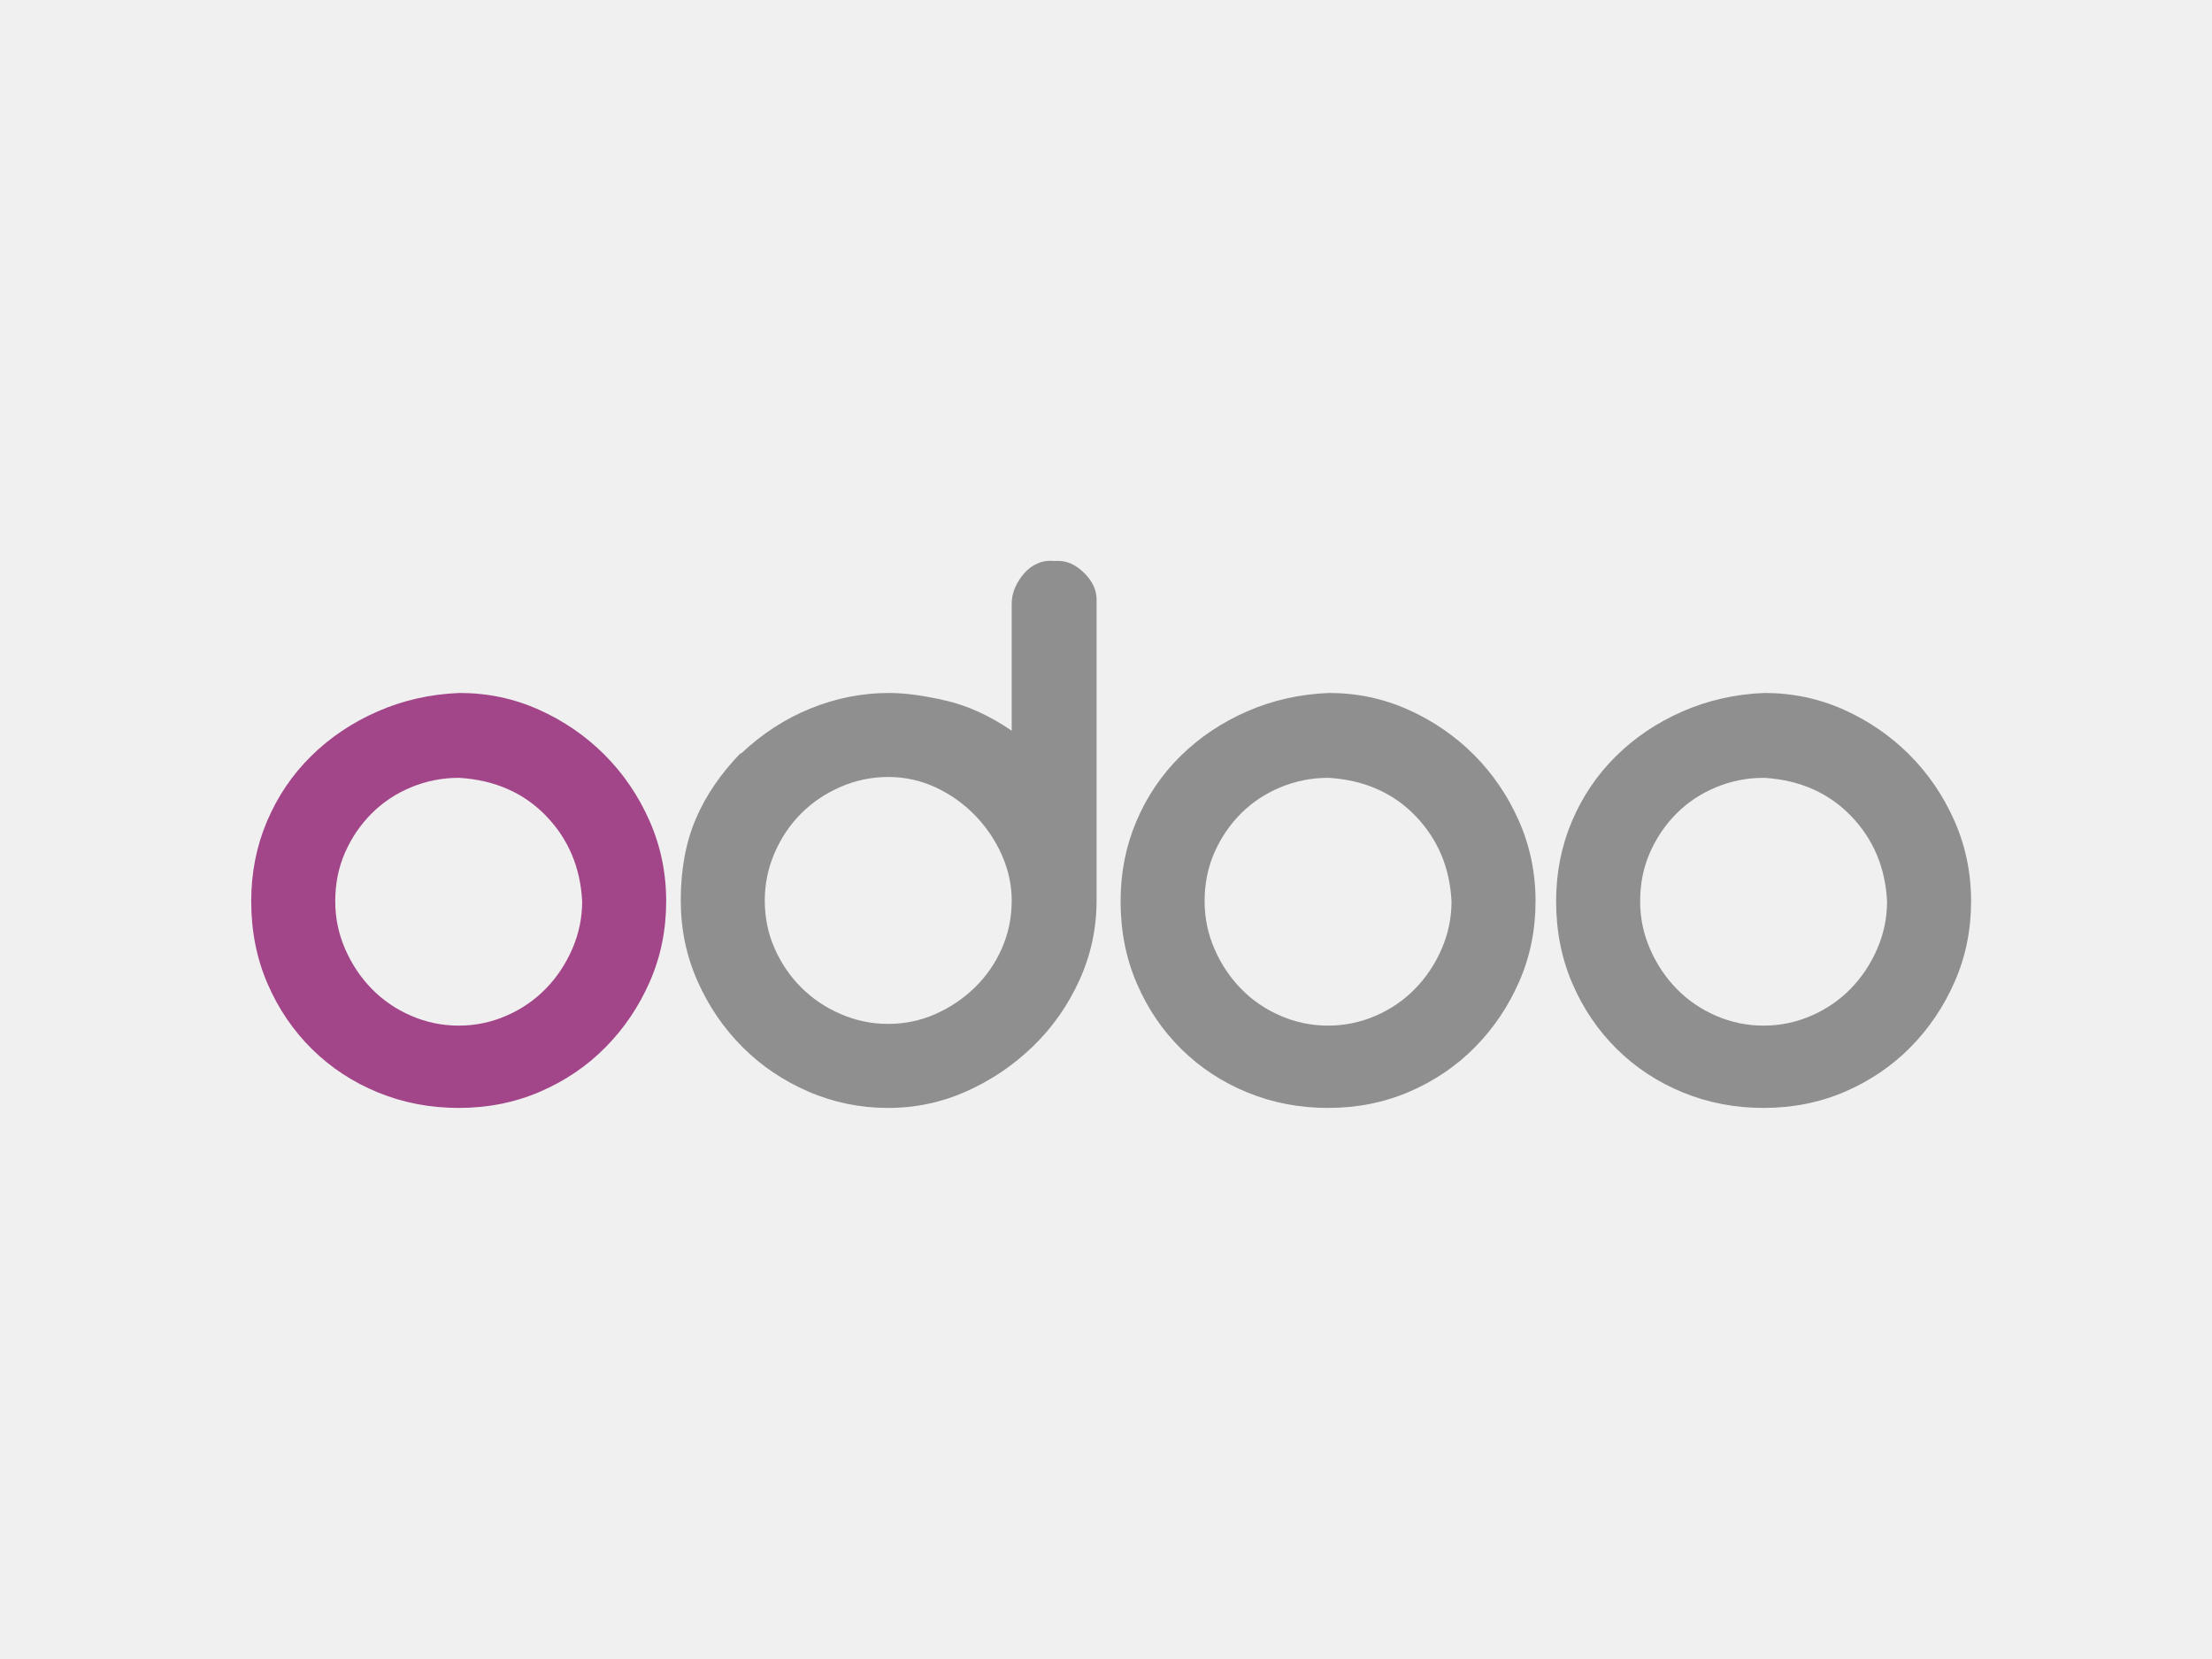
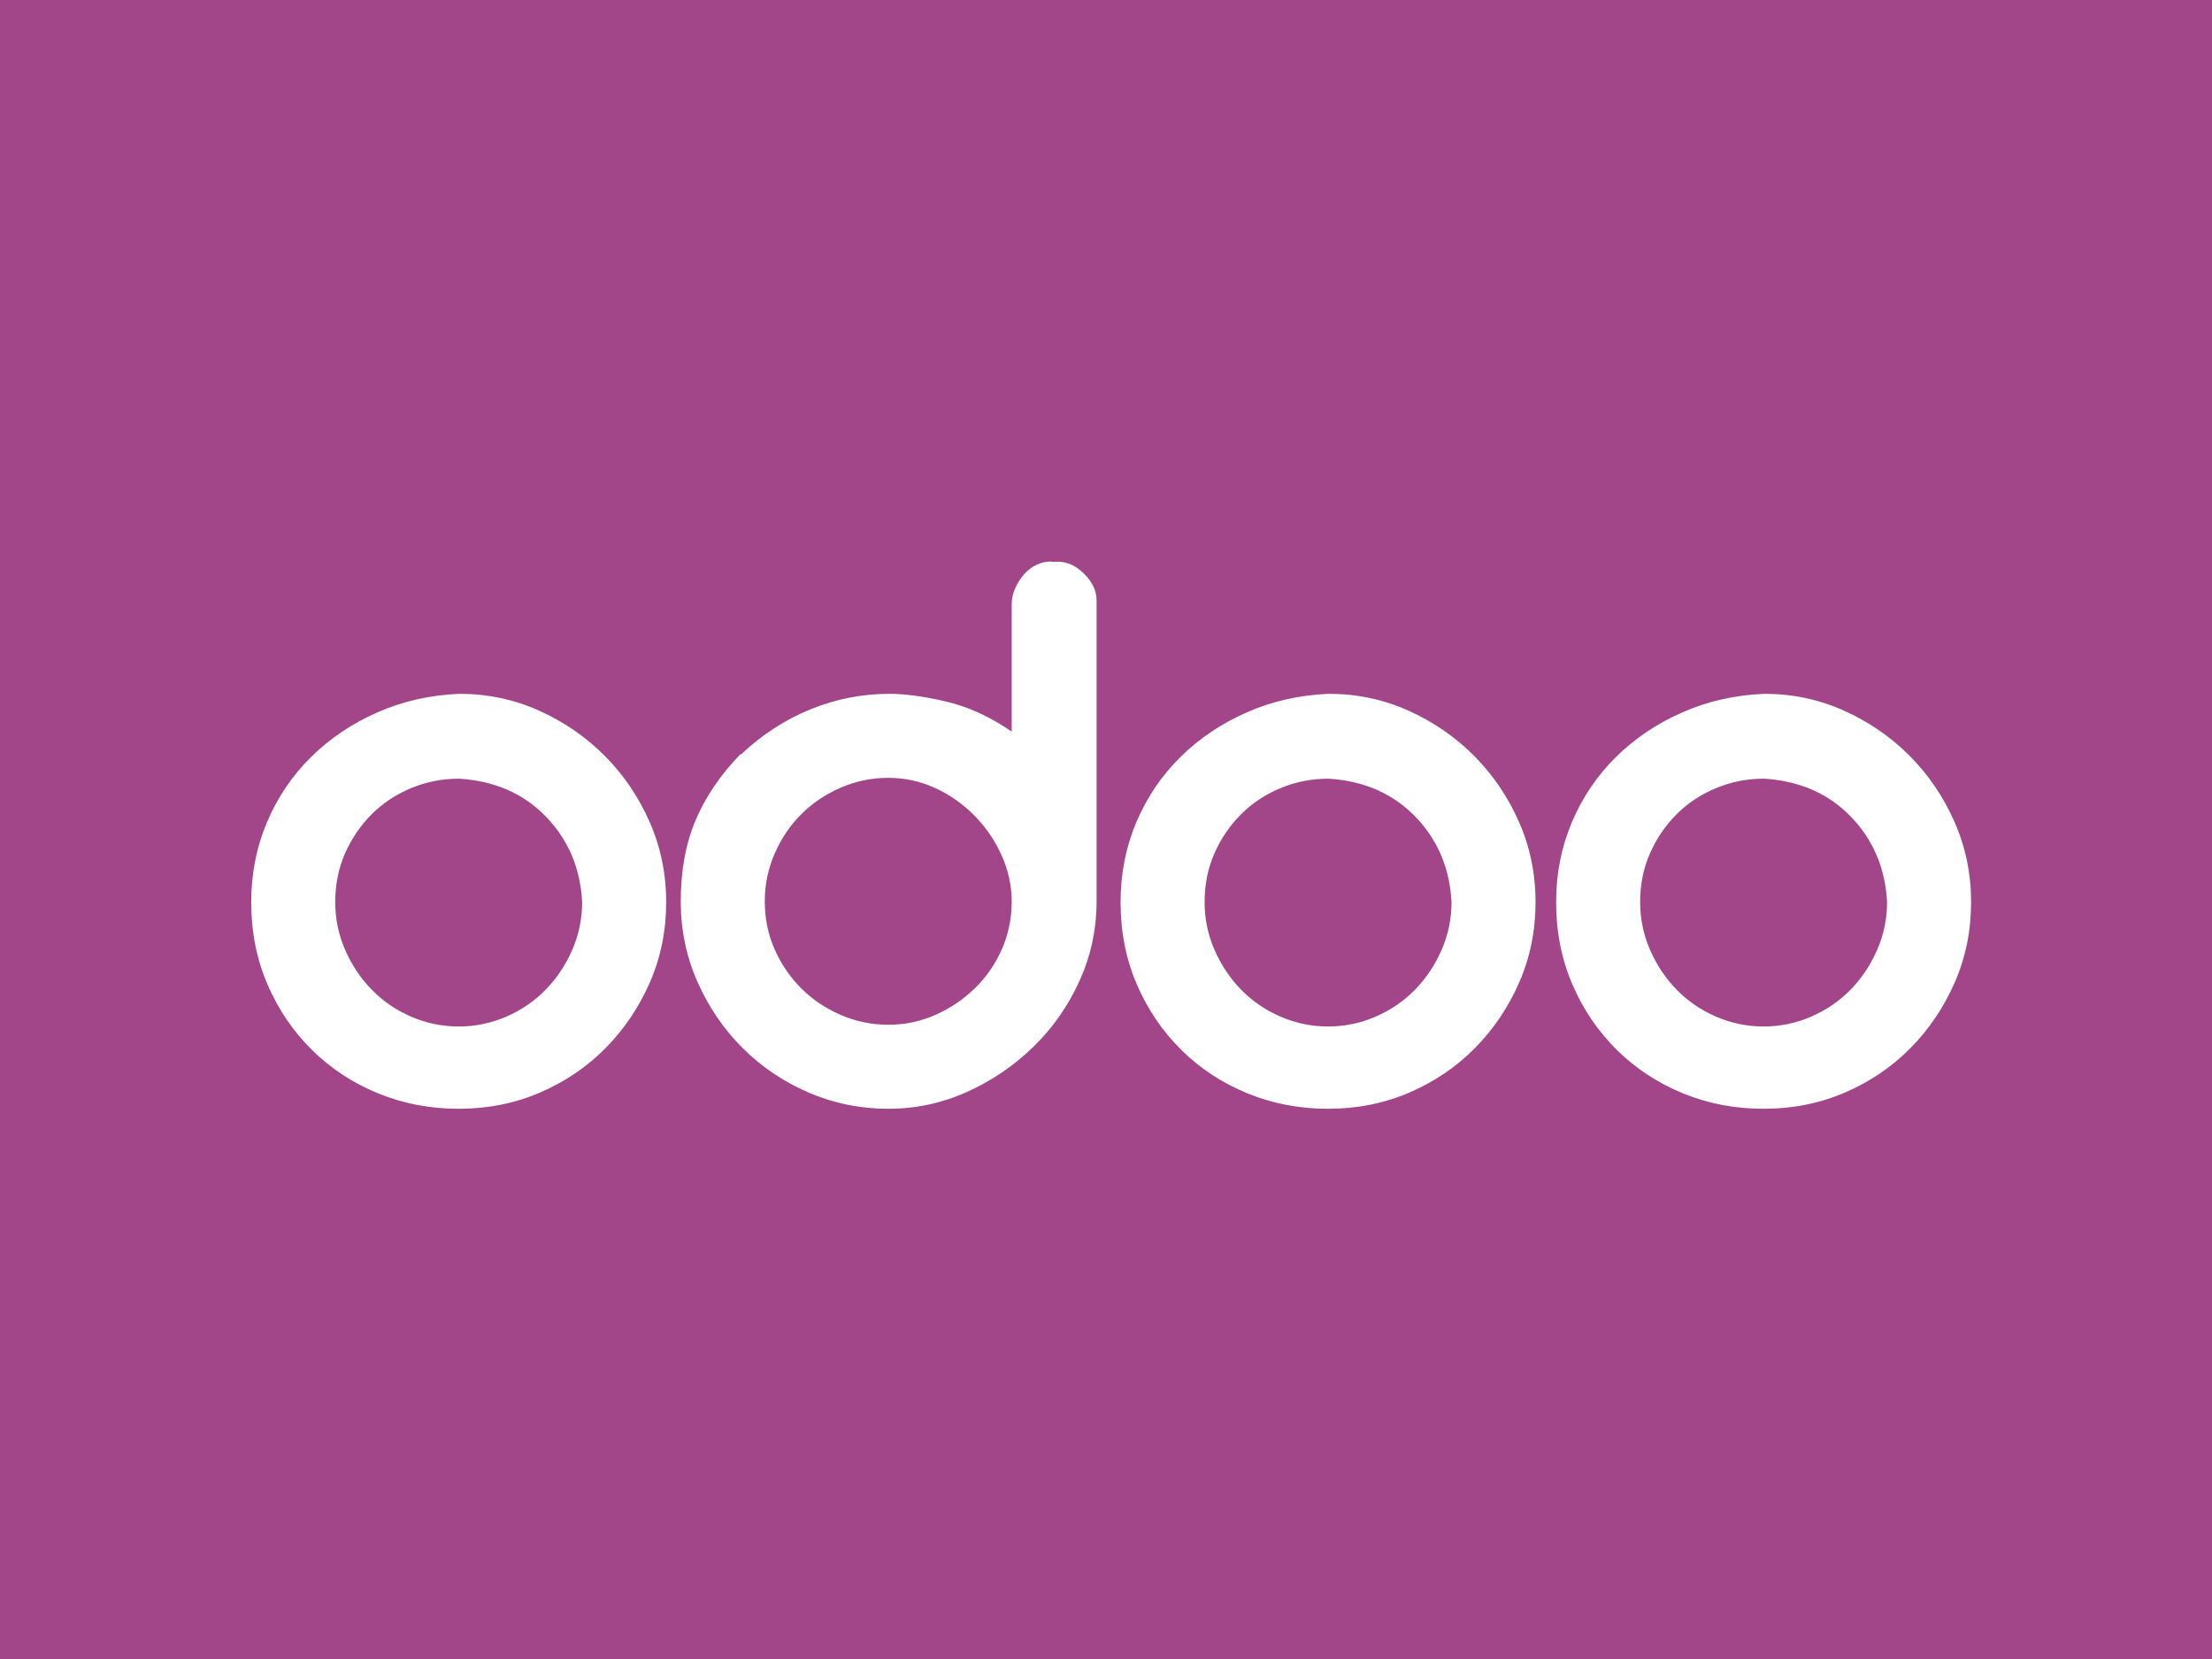
- <svg xmlns="http://www.w3.org/2000/svg" version="1.1" id="Layer_1" x="0px" y="0px" width="800px" height="600px" viewBox="0 0 800 600" enable-background="new 0 0 800 600" xml:space="preserve">
-   <g>
-     <path fill="#A24689" d="M166.205,250.621c10.126,0,19.689,2.016,28.683,6.046c8.992,4.031,16.898,9.458,23.721,16.279   c6.821,6.822,12.248,14.782,16.279,23.876c4.031,9.1,6.046,18.813,6.046,29.147c0,10.34-1.967,20.001-5.891,28.993   c-3.93,8.992-9.254,16.899-15.97,23.721c-6.72,6.821-14.627,12.199-23.721,16.124c-9.099,3.93-18.915,5.892-29.458,5.892   c-10.339,0-20.053-1.86-29.147-5.581c-9.099-3.722-17.054-8.939-23.876-15.659c-6.821-6.716-12.199-14.622-16.124-23.722   c-3.929-9.094-5.892-19.017-5.892-29.768c0-10.334,1.909-20,5.736-28.992c3.823-8.992,9.147-16.846,15.97-23.565   c6.821-6.716,14.83-12.094,24.031-16.124C145.788,253.257,155.662,251.037,166.205,250.621z M165.895,281.318   c-5.998,0-11.734,1.139-17.209,3.411c-5.479,2.277-10.232,5.427-14.264,9.458c-4.031,4.03-7.238,8.735-9.612,14.108   c-2.379,5.378-3.566,11.27-3.566,17.674c0,5.998,1.188,11.735,3.566,17.21c2.374,5.479,5.581,10.286,9.612,14.419   c4.031,4.137,8.784,7.393,14.264,9.767c5.475,2.379,11.211,3.566,17.209,3.566c5.993,0,11.73-1.188,17.21-3.566   c5.475-2.374,10.232-5.63,14.264-9.767c4.031-4.133,7.233-8.939,9.612-14.419c2.374-5.475,3.565-11.212,3.565-17.21   c-0.62-12.194-4.961-22.48-13.022-30.853c-8.063-8.372-18.504-12.97-31.318-13.799H165.895z" />
-     <path fill="#8F8F8F" d="M382.019,202.869c3.513-0.204,6.821,1.191,9.923,4.186c3.101,2.999,4.65,6.255,4.65,9.768V325.66   c0,10.131-2.068,19.743-6.201,28.837c-4.138,9.1-9.719,17.055-16.744,23.876c-7.03,6.822-15.039,12.249-24.031,16.279   c-8.992,4.031-18.45,6.047-28.372,6.047c-10.131,0-19.743-1.962-28.838-5.892c-9.099-3.925-17.054-9.303-23.876-16.124   c-6.821-6.821-12.248-14.777-16.279-23.876c-4.031-9.094-6.046-18.809-6.046-29.147c0-11.163,1.807-20.979,5.426-29.458   c3.614-8.474,9.041-16.434,16.279-23.876v0.311c7.646-7.233,16.071-12.714,25.271-16.435c9.196-3.721,18.653-5.581,28.372-5.581   c5.785,0,12.66,0.93,20.62,2.791c7.956,1.86,15.863,5.479,23.722,10.853v-45.892c0-2.064,0.411-4.031,1.24-5.892   c0.823-1.86,1.909-3.566,3.256-5.116c1.342-1.551,2.945-2.738,4.806-3.566c1.86-0.823,3.722-1.134,5.582-0.93H382.019z    M365.895,325.66c0-5.581-1.192-11.057-3.566-16.435c-2.379-5.373-5.635-10.179-9.768-14.418   c-4.138-4.235-8.891-7.598-14.264-10.078c-5.378-2.48-11.061-3.721-17.054-3.721c-5.998,0-11.734,1.191-17.21,3.565   c-5.479,2.379-10.232,5.582-14.264,9.613c-4.03,4.03-7.238,8.788-9.612,14.263c-2.379,5.48-3.565,11.217-3.565,17.21   c0,6.201,1.187,11.991,3.565,17.364c2.374,5.378,5.582,10.078,9.612,14.108c4.031,4.031,8.784,7.238,14.264,9.612   c5.476,2.379,11.212,3.566,17.21,3.566c5.993,0,11.676-1.188,17.054-3.566c5.373-2.374,10.126-5.581,14.264-9.612   c4.133-4.03,7.389-8.73,9.768-14.108C364.702,337.651,365.895,331.861,365.895,325.66z" />
-     <path fill="#8F8F8F" d="M480.623,250.621c10.126,0,19.689,2.016,28.683,6.046c8.992,4.031,16.898,9.458,23.721,16.279   c6.821,6.822,12.248,14.782,16.279,23.876c4.031,9.1,6.046,18.813,6.046,29.147c0,10.34-1.967,20.001-5.891,28.993   c-3.93,8.992-9.254,16.899-15.97,23.721c-6.72,6.821-14.627,12.199-23.721,16.124c-9.099,3.93-18.915,5.892-29.458,5.892   c-10.339,0-20.053-1.86-29.147-5.581c-9.099-3.722-17.054-8.939-23.876-15.659c-6.821-6.716-12.199-14.622-16.124-23.722   c-3.929-9.094-5.892-19.017-5.892-29.768c0-10.334,1.909-20,5.736-28.992c3.823-8.992,9.147-16.846,15.97-23.565   c6.821-6.716,14.83-12.094,24.031-16.124C460.206,253.257,470.08,251.037,480.623,250.621z M480.313,281.318   c-5.998,0-11.734,1.139-17.209,3.411c-5.479,2.277-10.232,5.427-14.264,9.458c-4.031,4.03-7.238,8.735-9.612,14.108   c-2.379,5.378-3.566,11.27-3.566,17.674c0,5.998,1.188,11.735,3.566,17.21c2.374,5.479,5.581,10.286,9.612,14.419   c4.031,4.137,8.784,7.393,14.264,9.767c5.475,2.379,11.211,3.566,17.209,3.566c5.993,0,11.73-1.188,17.21-3.566   c5.475-2.374,10.232-5.63,14.264-9.767c4.031-4.133,7.233-8.939,9.612-14.419c2.374-5.475,3.565-11.212,3.565-17.21   c-0.62-12.194-4.961-22.48-13.022-30.853c-8.063-8.372-18.504-12.97-31.318-13.799H480.313z" />
-     <path fill="#8F8F8F" d="M638.142,250.621c10.126,0,19.689,2.016,28.683,6.046c8.992,4.031,16.898,9.458,23.721,16.279   c6.821,6.822,12.248,14.782,16.279,23.876c4.031,9.1,6.046,18.813,6.046,29.147c0,10.34-1.967,20.001-5.891,28.993   c-3.93,8.992-9.254,16.899-15.97,23.721c-6.72,6.821-14.627,12.199-23.721,16.124c-9.099,3.93-18.915,5.892-29.458,5.892   c-10.339,0-20.053-1.86-29.147-5.581c-9.099-3.722-17.054-8.939-23.876-15.659c-6.821-6.716-12.199-14.622-16.124-23.722   c-3.929-9.094-5.892-19.017-5.892-29.768c0-10.334,1.909-20,5.736-28.992c3.823-8.992,9.147-16.846,15.97-23.565   c6.821-6.716,14.83-12.094,24.031-16.124C617.725,253.257,627.599,251.037,638.142,250.621z M637.831,281.318   c-5.998,0-11.734,1.139-17.209,3.411c-5.479,2.277-10.232,5.427-14.264,9.458c-4.031,4.03-7.238,8.735-9.612,14.108   c-2.379,5.378-3.566,11.27-3.566,17.674c0,5.998,1.188,11.735,3.566,17.21c2.374,5.479,5.581,10.286,9.612,14.419   c4.031,4.137,8.784,7.393,14.264,9.767c5.475,2.379,11.211,3.566,17.209,3.566c5.993,0,11.73-1.188,17.21-3.566   c5.475-2.374,10.232-5.63,14.264-9.767c4.031-4.133,7.233-8.939,9.612-14.419c2.374-5.475,3.565-11.212,3.565-17.21   c-0.62-12.194-4.961-22.48-13.023-30.853c-8.062-8.372-18.503-12.97-31.317-13.799H637.831z" />
+ <svg xmlns="http://www.w3.org/2000/svg" width="2500" height="1875" viewBox="0 0 800 600">
+   <path fill="#a24689" d="M0 0h800v600H0z" />
+   <g fill="#fff">
+     <path d="M166.205 250.931c10.126 0 19.689 2.016 28.684 6.046 8.991 4.03 16.897 9.458 23.721 16.278 6.821 6.822 12.248 14.782 16.279 23.876 4.03 9.101 6.046 18.813 6.046 29.147 0 10.34-1.967 20.001-5.892 28.993-3.93 8.992-9.254 16.899-15.97 23.721-6.72 6.821-14.627 12.199-23.721 16.124-9.1 3.931-18.915 5.893-29.458 5.893-10.339 0-20.053-1.86-29.147-5.581-9.099-3.722-17.054-8.939-23.876-15.659-6.82-6.716-12.199-14.622-16.124-23.722-3.929-9.095-5.892-19.018-5.892-29.769 0-10.334 1.909-20 5.736-28.992 3.822-8.992 9.146-16.846 15.97-23.564 6.821-6.717 14.83-12.095 24.031-16.124 9.196-4.032 19.07-6.251 29.613-6.667zm-.31 30.697c-5.998 0-11.734 1.14-17.209 3.411-5.479 2.277-10.232 5.427-14.265 9.458-4.03 4.03-7.237 8.735-9.611 14.108-2.379 5.378-3.566 11.27-3.566 17.674 0 5.998 1.188 11.735 3.566 17.21 2.374 5.479 5.581 10.286 9.611 14.419 4.031 4.138 8.784 7.394 14.265 9.768 5.475 2.379 11.211 3.565 17.209 3.565a42.803 42.803 0 0 0 17.21-3.565c5.475-2.374 10.231-5.63 14.264-9.768 4.031-4.133 7.233-8.938 9.612-14.419a42.814 42.814 0 0 0 3.564-17.21c-.619-12.193-4.961-22.479-13.021-30.853-8.063-8.372-18.504-12.971-31.318-13.8l-.311.002zM382.019 203.179c3.513-.204 6.821 1.19 9.923 4.186 3.101 2.999 4.65 6.255 4.65 9.768V325.97c0 10.131-2.068 19.743-6.201 28.837-4.139 9.1-9.719 17.055-16.744 23.876-7.03 6.822-15.039 12.249-24.031 16.279s-18.45 6.047-28.372 6.047c-10.131 0-19.743-1.962-28.838-5.893-9.099-3.925-17.054-9.303-23.876-16.124-6.821-6.82-12.248-14.776-16.279-23.876-4.03-9.094-6.046-18.809-6.046-29.146 0-11.163 1.808-20.979 5.427-29.458 3.613-8.475 9.04-16.435 16.278-23.876v.311c7.646-7.233 16.071-12.714 25.271-16.435 9.195-3.722 18.652-5.581 28.372-5.581 5.784 0 12.659.93 20.62 2.791 7.955 1.859 15.862 5.479 23.722 10.853v-45.892c0-2.064.411-4.031 1.24-5.893a20.215 20.215 0 0 1 3.256-5.115 13.561 13.561 0 0 1 4.806-3.566c1.86-.823 3.722-1.134 5.582-.93h1.24zM365.895 325.97c0-5.581-1.192-11.058-3.566-16.436a48.806 48.806 0 0 0-9.768-14.418 47.8 47.8 0 0 0-14.265-10.078c-5.378-2.479-11.061-3.721-17.054-3.721a42.838 42.838 0 0 0-17.21 3.564c-5.479 2.38-10.231 5.582-14.264 9.613-4.03 4.03-7.238 8.788-9.612 14.264-2.379 5.479-3.564 11.217-3.564 17.21 0 6.201 1.187 11.991 3.564 17.364 2.374 5.378 5.582 10.077 9.612 14.107 4.031 4.031 8.784 7.238 14.264 9.612 5.477 2.379 11.212 3.565 17.21 3.565 5.993 0 11.676-1.188 17.054-3.565 5.373-2.374 10.127-5.581 14.265-9.612 4.133-4.03 7.389-8.729 9.768-14.107 2.373-5.37 3.566-11.16 3.566-17.362zM480.623 250.931c10.127 0 19.689 2.016 28.684 6.046 8.992 4.03 16.898 9.458 23.721 16.278 6.821 6.822 12.248 14.782 16.279 23.876 4.031 9.101 6.046 18.813 6.046 29.147 0 10.34-1.967 20.001-5.892 28.993-3.93 8.992-9.254 16.899-15.97 23.721-6.72 6.821-14.627 12.199-23.721 16.124-9.099 3.931-18.915 5.893-29.458 5.893-10.339 0-20.053-1.86-29.146-5.581-9.1-3.722-17.055-8.939-23.877-15.659-6.82-6.716-12.198-14.622-16.124-23.722-3.929-9.095-5.892-19.018-5.892-29.769 0-10.334 1.909-20 5.736-28.992 3.822-8.992 9.146-16.846 15.97-23.564 6.821-6.717 14.83-12.095 24.031-16.124 9.197-4.032 19.07-6.251 29.613-6.667zm-.31 30.697c-5.998 0-11.733 1.14-17.209 3.411-5.479 2.277-10.231 5.427-14.264 9.458-4.031 4.03-7.238 8.735-9.612 14.108-2.379 5.378-3.566 11.27-3.566 17.674 0 5.998 1.188 11.735 3.566 17.21 2.374 5.479 5.581 10.286 9.612 14.419 4.03 4.138 8.784 7.394 14.264 9.768 5.476 2.379 11.211 3.565 17.209 3.565a42.803 42.803 0 0 0 17.21-3.565c5.475-2.374 10.232-5.63 14.264-9.768 4.031-4.133 7.233-8.938 9.612-14.419a42.815 42.815 0 0 0 3.565-17.21c-.62-12.193-4.961-22.479-13.022-30.853-8.063-8.372-18.504-12.971-31.317-13.8l-.312.002zM638.142 250.931c10.126 0 19.689 2.016 28.683 6.046 8.992 4.03 16.898 9.458 23.722 16.278 6.82 6.822 12.248 14.782 16.278 23.876 4.031 9.101 6.046 18.813 6.046 29.147 0 10.34-1.967 20.001-5.891 28.993-3.93 8.992-9.254 16.899-15.97 23.721-6.72 6.821-14.627 12.199-23.722 16.124-9.099 3.931-18.914 5.893-29.457 5.893-10.34 0-20.054-1.86-29.147-5.581-9.099-3.722-17.054-8.939-23.876-15.659-6.821-6.716-12.199-14.622-16.124-23.722-3.929-9.095-5.892-19.018-5.892-29.769 0-10.334 1.908-20 5.735-28.992 3.823-8.992 9.147-16.846 15.97-23.564 6.821-6.717 14.83-12.095 24.031-16.124 9.197-4.032 19.071-6.251 29.614-6.667zm-.31 30.697c-5.998 0-11.734 1.14-17.209 3.411-5.479 2.277-10.232 5.427-14.265 9.458-4.03 4.03-7.237 8.735-9.612 14.108-2.379 5.378-3.565 11.27-3.565 17.674 0 5.998 1.188 11.735 3.565 17.21 2.375 5.479 5.582 10.286 9.612 14.419 4.031 4.138 8.784 7.394 14.265 9.768 5.475 2.379 11.211 3.565 17.209 3.565a42.798 42.798 0 0 0 17.209-3.565c5.476-2.374 10.232-5.63 14.265-9.768 4.03-4.133 7.233-8.938 9.612-14.419a42.831 42.831 0 0 0 3.564-17.21c-.62-12.193-4.961-22.479-13.023-30.853-8.062-8.372-18.502-12.971-31.316-13.8l-.311.002z" />
  </g>
</svg>
